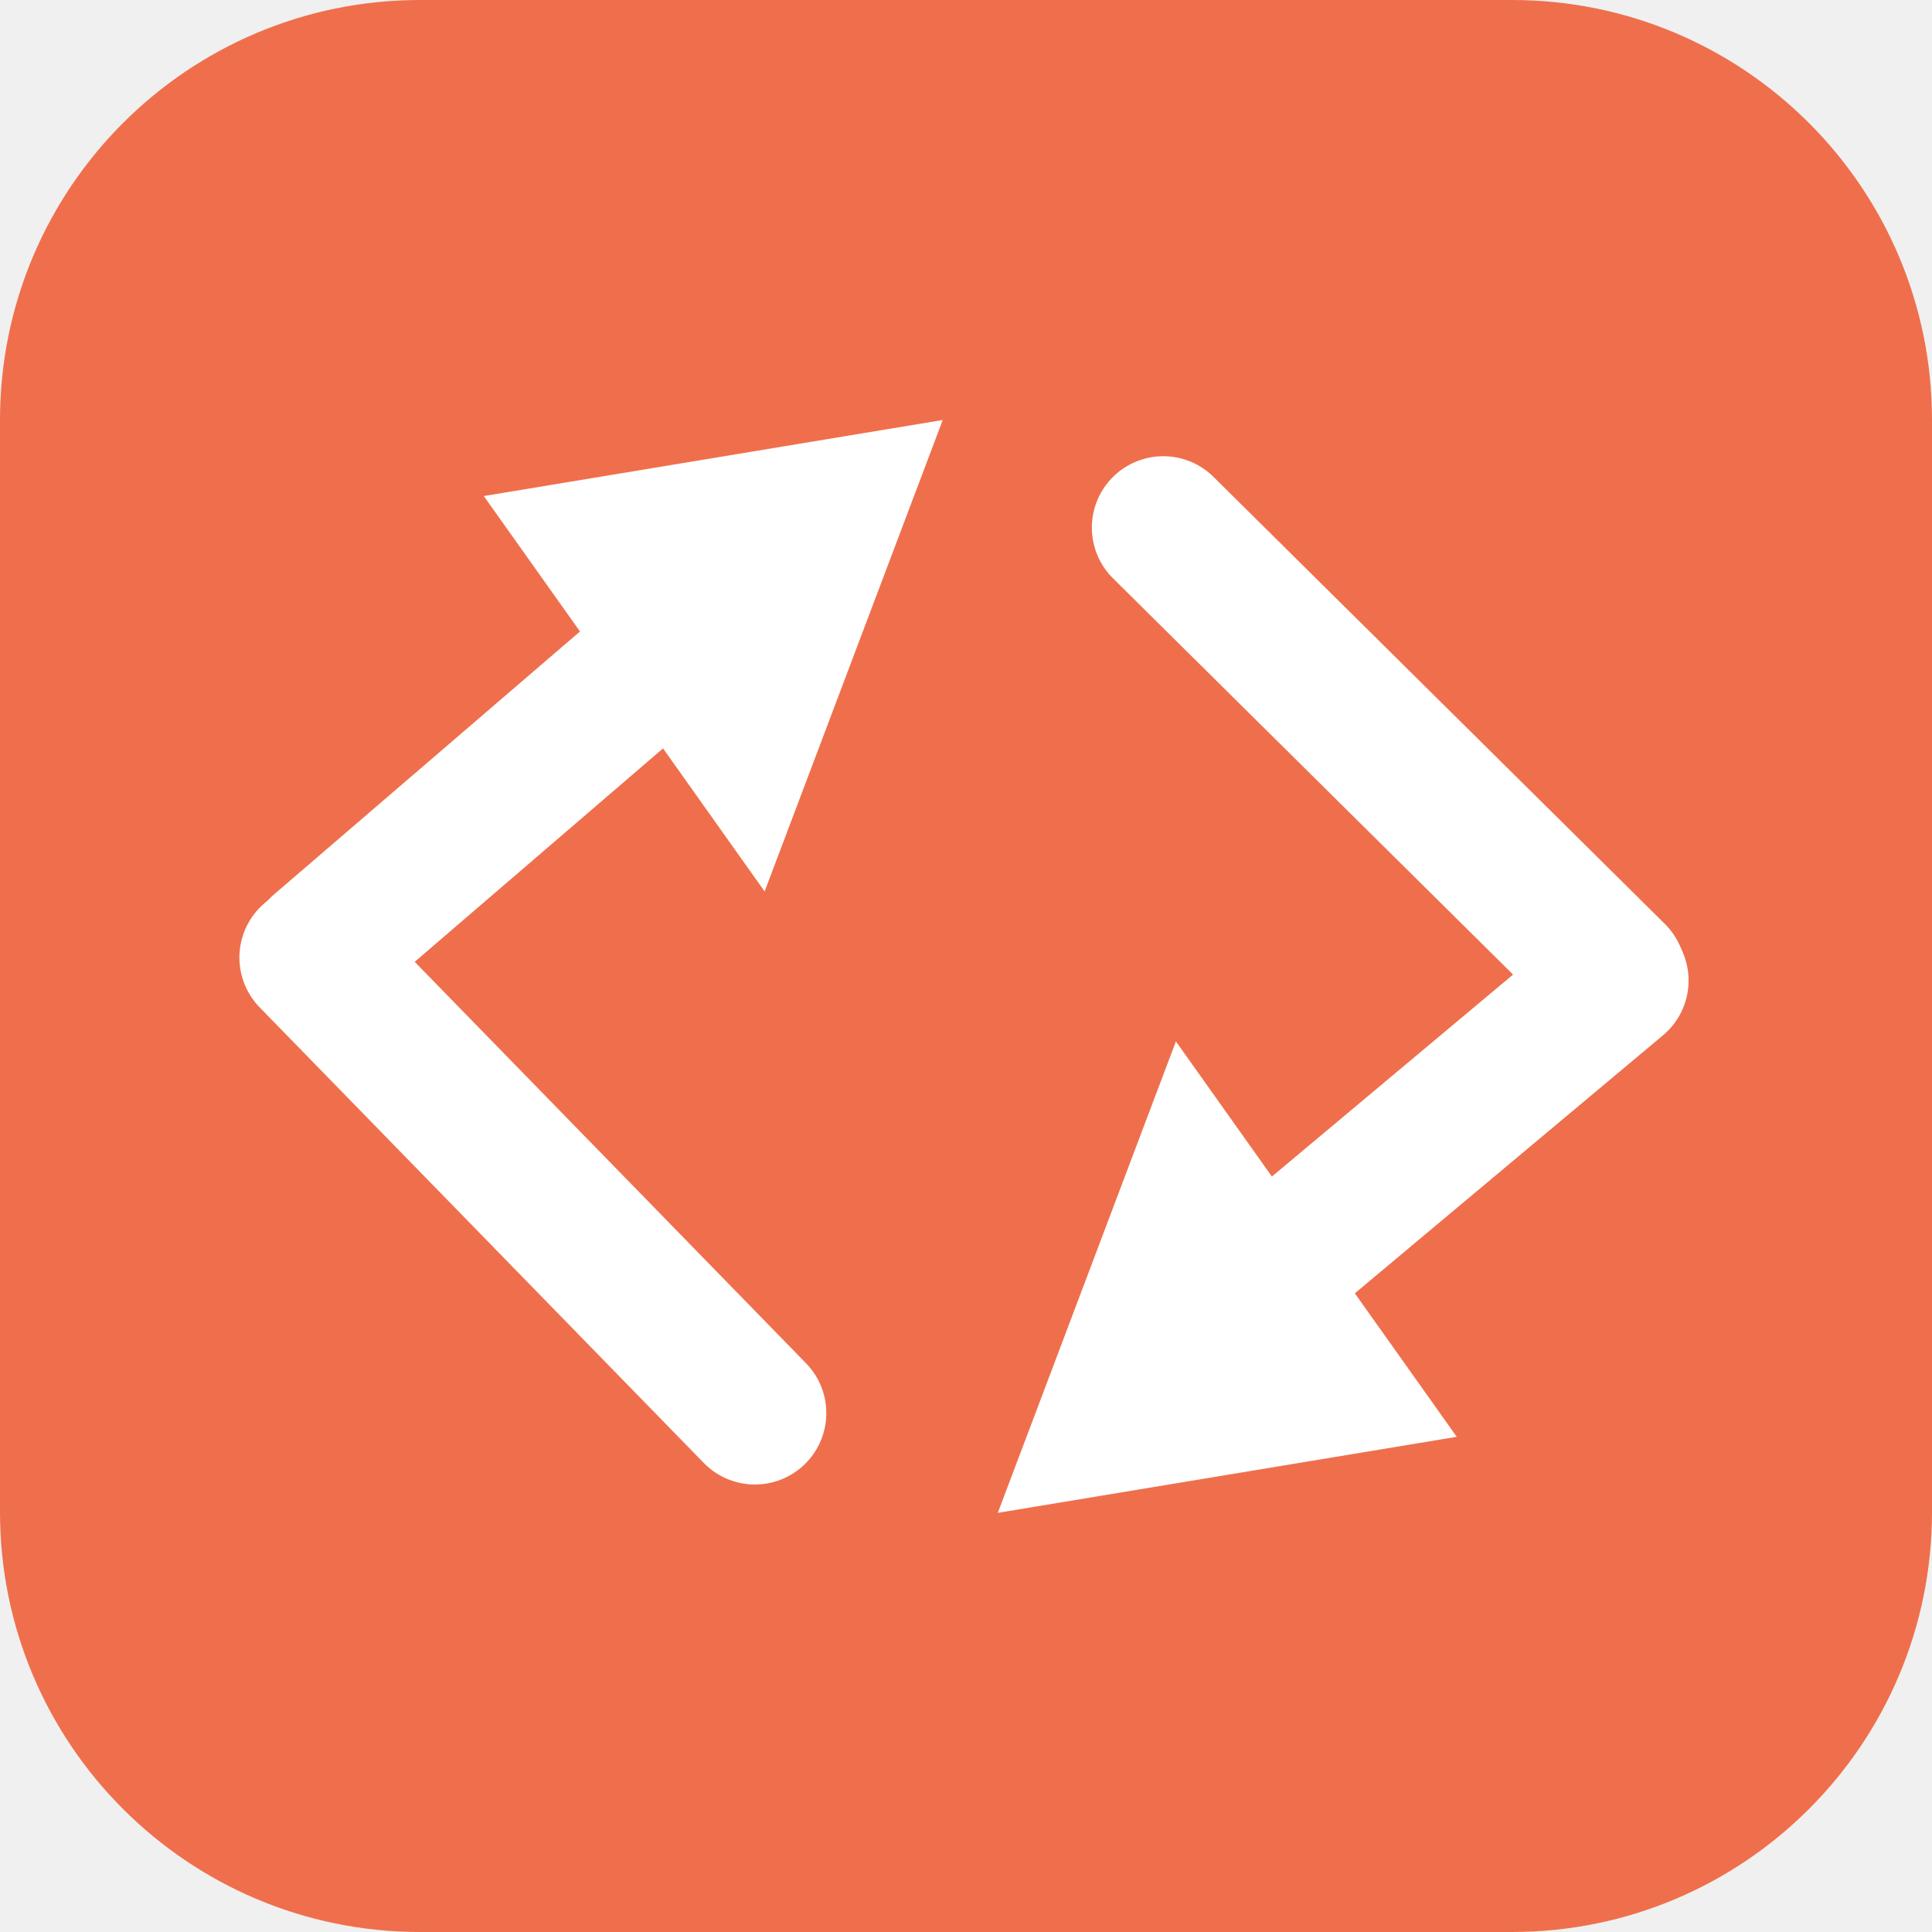
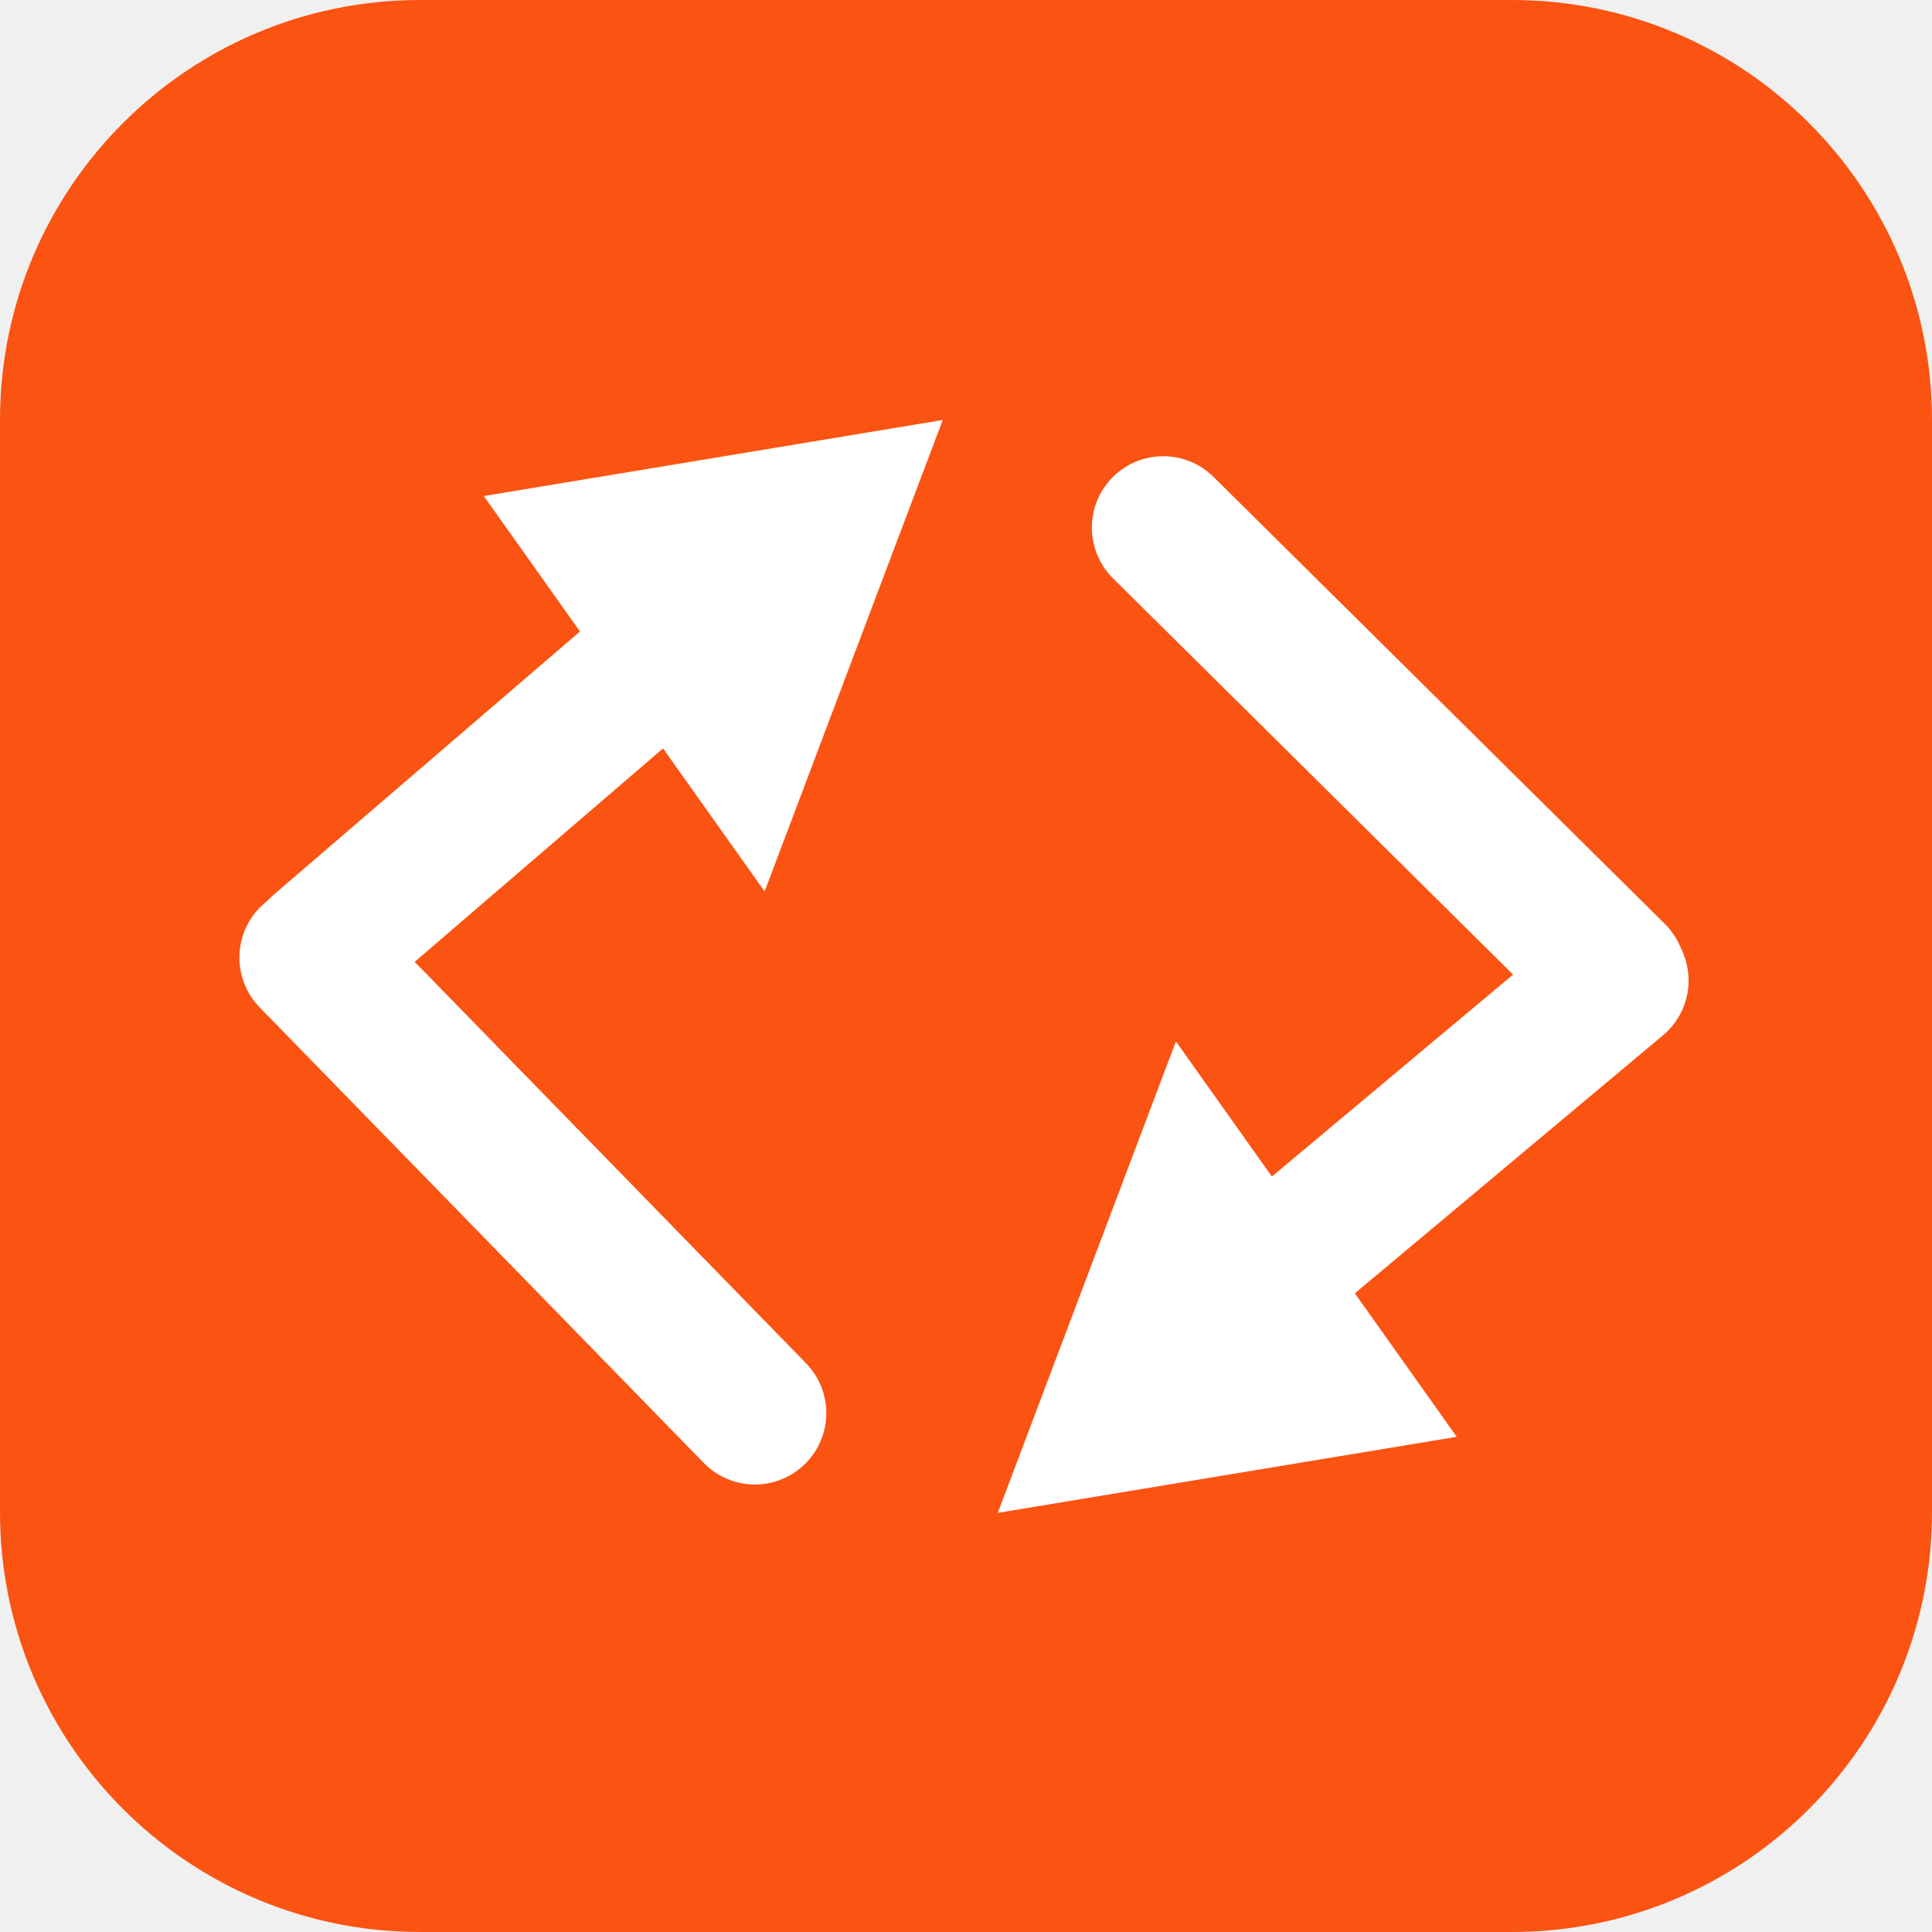
<svg xmlns="http://www.w3.org/2000/svg" width="230" height="230" viewBox="0 0 230 230" fill="none">
  <g clip-path="url(#clip0_302_18)">
-     <rect width="230" height="230" rx="50" fill="#EF6F4C" />
+     <rect width="230" height="230" rx="50" fill="#FB5312" />
    <path d="M38.169 112.919L81.112 76.014" stroke="white" stroke-width="17" stroke-linecap="round" />
    <path d="M112.231 50L57.595 59.054L91.027 106.124L112.231 50ZM41.389 117.447L80.999 83.407L75.208 75.254L35.599 109.295L41.389 117.447Z" fill="white" />
    <path d="M37 113.995L89.87 168.227" stroke="white" stroke-width="17" stroke-linecap="round" />
    <path d="M192.521 116.731L145.785 155.863" stroke="white" stroke-width="17" stroke-linecap="round" />
    <path d="M118.785 180.101L173.422 171.047L139.989 123.977L118.785 180.101ZM189.627 112.654L150.018 146.695L155.809 154.847L195.418 120.807L189.627 112.654Z" fill="white" />
    <path d="M192.207 116.021L138.483 62.811" stroke="white" stroke-width="17" stroke-linecap="round" />
  </g>
  <defs>
    <clipPath id="clip0_302_18">
      <rect width="230" height="230" fill="white" />
    </clipPath>
  </defs>
</svg>
